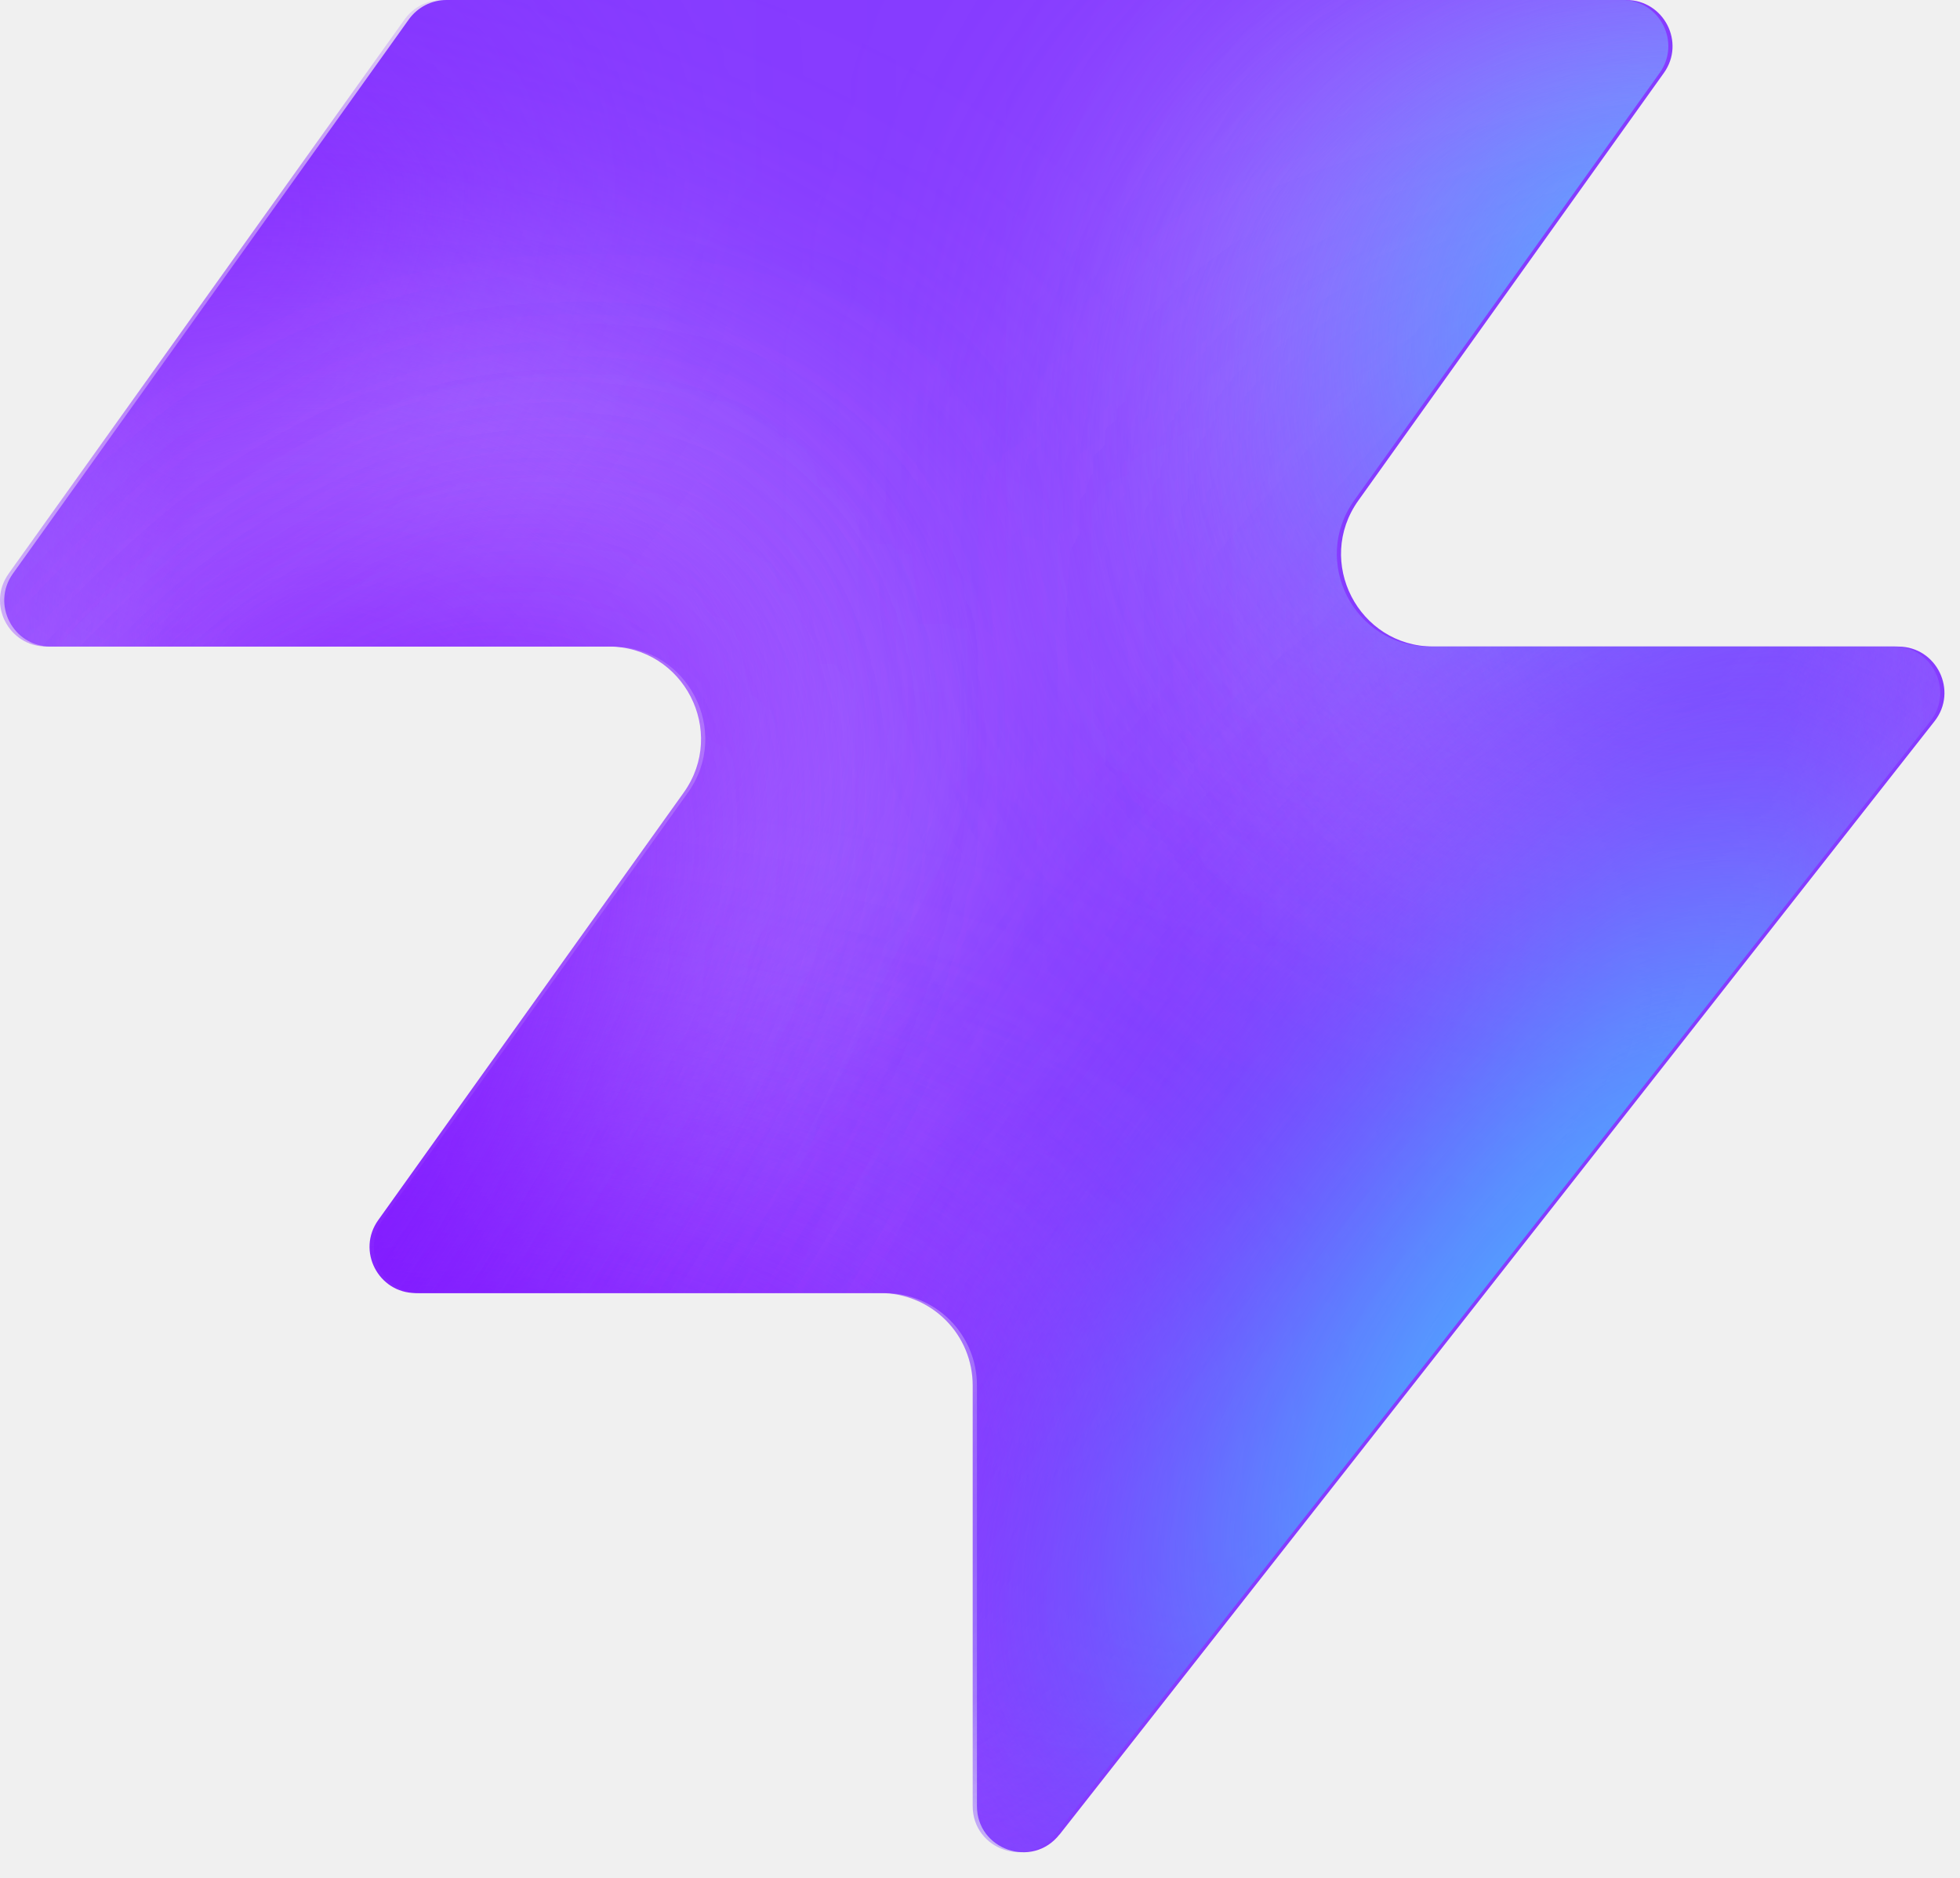
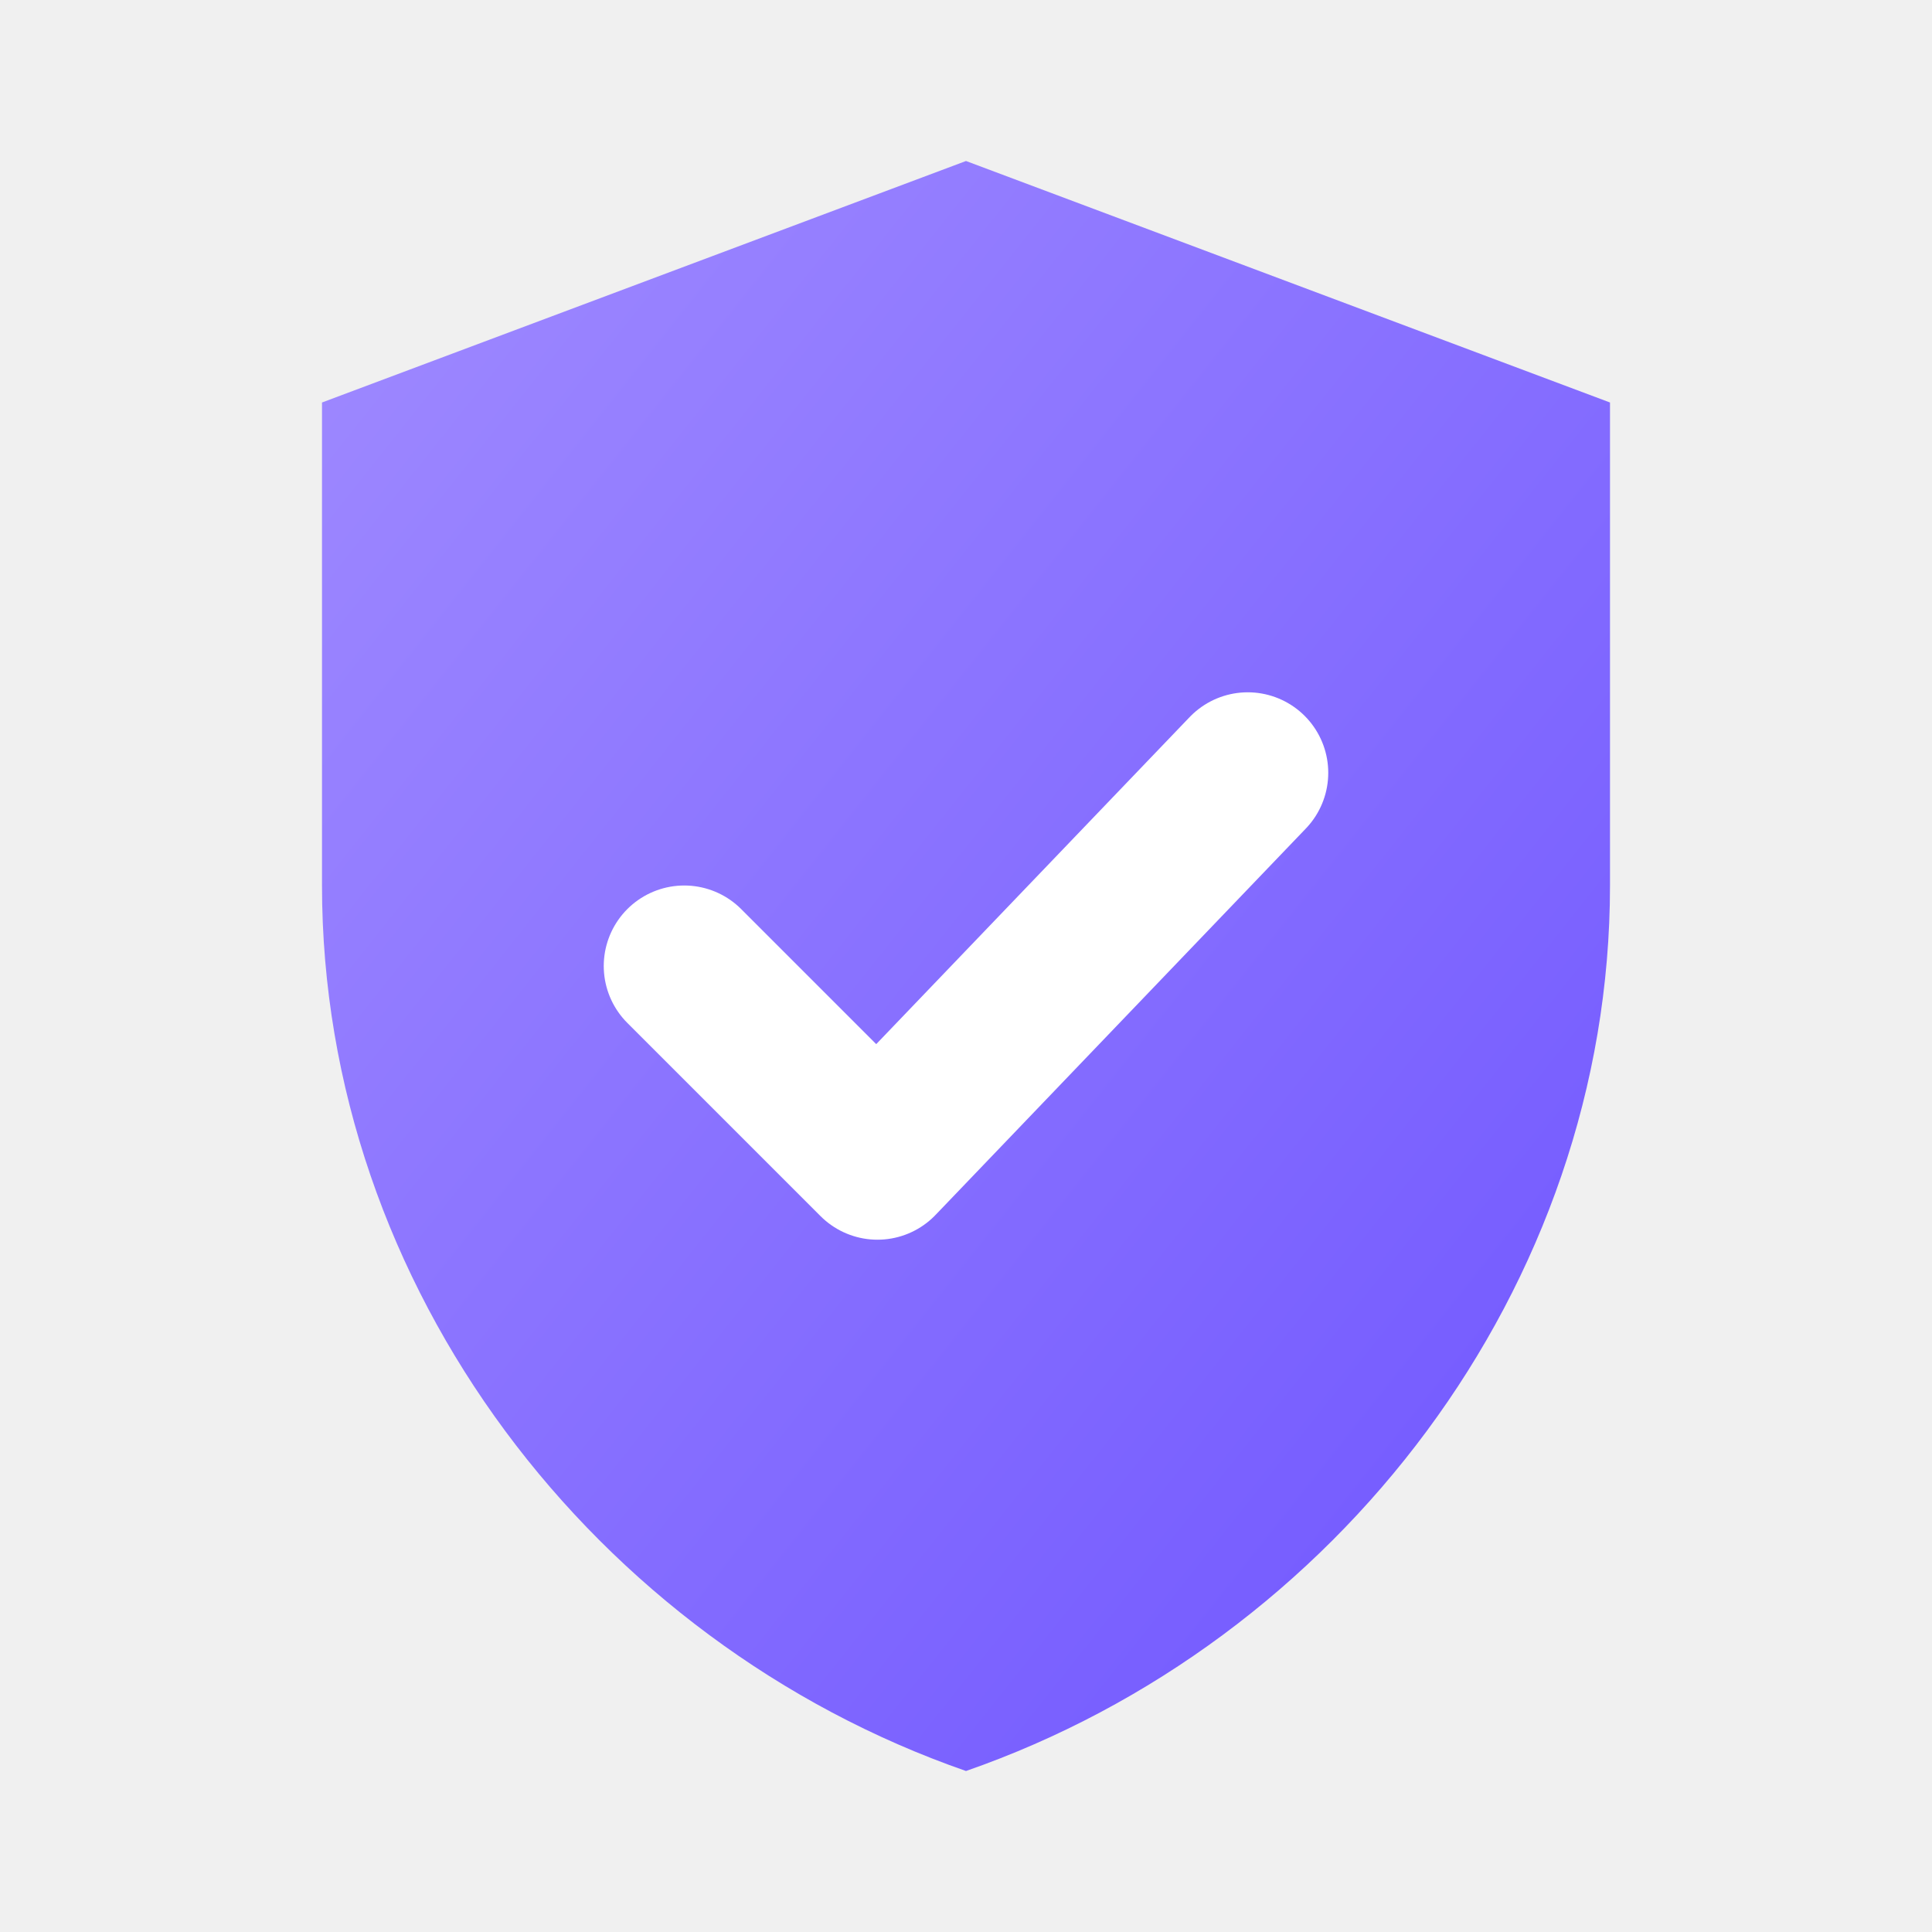
- <svg xmlns="http://www.w3.org/2000/svg" width="48" height="46" fill="none" viewBox="0 0 48 46">
-   <path fill="#863bff" d="M25.946 44.938c-.664.845-2.021.375-2.021-.698V33.937a2.26 2.26 0 0 0-2.262-2.262H10.287c-.92 0-1.456-1.04-.92-1.788l7.48-10.471c1.07-1.497 0-3.578-1.842-3.578H1.237c-.92 0-1.456-1.04-.92-1.788L10.013.474c.214-.297.556-.474.92-.474h28.894c.92 0 1.456 1.04.92 1.788l-7.48 10.471c-1.07 1.498 0 3.579 1.842 3.579h11.377c.943 0 1.473 1.088.89 1.83L25.947 44.94z" style="fill:#863bff;fill:color(display-p3 .525 .23 1);fill-opacity:1" />
-   <mask id="a" width="48" height="46" x="0" y="0" maskUnits="userSpaceOnUse" style="mask-type:alpha">
-     <path fill="#000" d="M25.842 44.938c-.664.844-2.021.375-2.021-.698V33.937a2.26 2.26 0 0 0-2.262-2.262H10.183c-.92 0-1.456-1.04-.92-1.788l7.48-10.471c1.07-1.498 0-3.579-1.842-3.579H1.133c-.92 0-1.456-1.04-.92-1.787L9.91.473c.214-.297.556-.474.92-.474h28.894c.92 0 1.456 1.04.92 1.788l-7.48 10.471c-1.07 1.498 0 3.578 1.842 3.578h11.377c.943 0 1.473 1.088.89 1.832L25.843 44.94z" style="fill:#000;fill-opacity:1" />
-   </mask>
-   <g mask="url(#a)">
-     <g filter="url(#b)">
-       <ellipse cx="5.508" cy="14.704" fill="#ede6ff" rx="5.508" ry="14.704" style="fill:#ede6ff;fill:color(display-p3 .927 .903 1);fill-opacity:1" transform="matrix(.00324 1 1 -.00324 -4.47 31.516)" />
-     </g>
-     <g filter="url(#c)">
-       <ellipse cx="10.399" cy="29.851" fill="#ede6ff" rx="10.399" ry="29.851" style="fill:#ede6ff;fill:color(display-p3 .927 .903 1);fill-opacity:1" transform="matrix(.00324 1 1 -.00324 -39.328 7.883)" />
-     </g>
-     <g filter="url(#d)">
-       <ellipse cx="5.508" cy="30.487" fill="#7e14ff" rx="5.508" ry="30.487" style="fill:#7e14ff;fill:color(display-p3 .492 .077 1);fill-opacity:1" transform="rotate(89.814 -25.913 -14.639)scale(1 -1)" />
-     </g>
-     <g filter="url(#e)">
-       <ellipse cx="5.508" cy="30.599" fill="#7e14ff" rx="5.508" ry="30.599" style="fill:#7e14ff;fill:color(display-p3 .492 .077 1);fill-opacity:1" transform="rotate(89.814 -32.644 -3.334)scale(1 -1)" />
-     </g>
-     <g filter="url(#f)">
-       <ellipse cx="5.508" cy="30.599" fill="#7e14ff" rx="5.508" ry="30.599" style="fill:#7e14ff;fill:color(display-p3 .492 .077 1);fill-opacity:1" transform="matrix(.00324 1 1 -.00324 -34.34 30.47)" />
-     </g>
-     <g filter="url(#g)">
-       <ellipse cx="14.072" cy="22.078" fill="#ede6ff" rx="14.072" ry="22.078" style="fill:#ede6ff;fill:color(display-p3 .927 .903 1);fill-opacity:1" transform="rotate(93.35 24.506 48.493)scale(-1 1)" />
-     </g>
-     <g filter="url(#h)">
-       <ellipse cx="3.47" cy="21.501" fill="#7e14ff" rx="3.47" ry="21.501" style="fill:#7e14ff;fill:color(display-p3 .492 .077 1);fill-opacity:1" transform="rotate(89.009 28.708 47.59)scale(-1 1)" />
-     </g>
-     <g filter="url(#i)">
-       <ellipse cx="3.47" cy="21.501" fill="#7e14ff" rx="3.47" ry="21.501" style="fill:#7e14ff;fill:color(display-p3 .492 .077 1);fill-opacity:1" transform="rotate(89.009 28.708 47.59)scale(-1 1)" />
-     </g>
-     <g filter="url(#j)">
-       <ellipse cx=".387" cy="8.972" fill="#7e14ff" rx="4.407" ry="29.108" style="fill:#7e14ff;fill:color(display-p3 .492 .077 1);fill-opacity:1" transform="rotate(39.51 .387 8.972)" />
-     </g>
-     <g filter="url(#k)">
-       <ellipse cx="47.523" cy="-6.092" fill="#7e14ff" rx="4.407" ry="29.108" style="fill:#7e14ff;fill:color(display-p3 .492 .077 1);fill-opacity:1" transform="rotate(37.892 47.523 -6.092)" />
-     </g>
-     <g filter="url(#l)">
-       <ellipse cx="41.412" cy="6.333" fill="#47bfff" rx="5.971" ry="9.665" style="fill:#47bfff;fill:color(display-p3 .28 .748 1);fill-opacity:1" transform="rotate(37.892 41.412 6.333)" />
-     </g>
-     <g filter="url(#m)">
-       <ellipse cx="-1.879" cy="38.332" fill="#7e14ff" rx="4.407" ry="29.108" style="fill:#7e14ff;fill:color(display-p3 .492 .077 1);fill-opacity:1" transform="rotate(37.892 -1.88 38.332)" />
-     </g>
-     <g filter="url(#n)">
-       <ellipse cx="-1.879" cy="38.332" fill="#7e14ff" rx="4.407" ry="29.108" style="fill:#7e14ff;fill:color(display-p3 .492 .077 1);fill-opacity:1" transform="rotate(37.892 -1.88 38.332)" />
-     </g>
-     <g filter="url(#o)">
-       <ellipse cx="35.651" cy="29.907" fill="#7e14ff" rx="4.407" ry="29.108" style="fill:#7e14ff;fill:color(display-p3 .492 .077 1);fill-opacity:1" transform="rotate(37.892 35.651 29.907)" />
-     </g>
-     <g filter="url(#p)">
-       <ellipse cx="38.418" cy="32.4" fill="#47bfff" rx="5.971" ry="15.297" style="fill:#47bfff;fill:color(display-p3 .28 .748 1);fill-opacity:1" transform="rotate(37.892 38.418 32.4)" />
-     </g>
-   </g>
+ <svg xmlns="http://www.w3.org/2000/svg" viewBox="0 0 24 24">
  <defs>
-     <filter id="b" width="60.045" height="41.654" x="-19.77" y="16.149" color-interpolation-filters="sRGB" filterUnits="userSpaceOnUse">
-       <feFlood flood-opacity="0" result="BackgroundImageFix" />
-       <feBlend in="SourceGraphic" in2="BackgroundImageFix" result="shape" />
-       <feGaussianBlur result="effect1_foregroundBlur_2002_17158" stdDeviation="7.659" />
-     </filter>
-     <filter id="c" width="90.34" height="51.437" x="-54.613" y="-7.533" color-interpolation-filters="sRGB" filterUnits="userSpaceOnUse">
-       <feFlood flood-opacity="0" result="BackgroundImageFix" />
-       <feBlend in="SourceGraphic" in2="BackgroundImageFix" result="shape" />
-       <feGaussianBlur result="effect1_foregroundBlur_2002_17158" stdDeviation="7.659" />
-     </filter>
-     <filter id="d" width="79.355" height="29.4" x="-49.64" y="2.03" color-interpolation-filters="sRGB" filterUnits="userSpaceOnUse">
-       <feFlood flood-opacity="0" result="BackgroundImageFix" />
-       <feBlend in="SourceGraphic" in2="BackgroundImageFix" result="shape" />
-       <feGaussianBlur result="effect1_foregroundBlur_2002_17158" stdDeviation="4.596" />
-     </filter>
-     <filter id="e" width="79.579" height="29.4" x="-45.045" y="20.029" color-interpolation-filters="sRGB" filterUnits="userSpaceOnUse">
-       <feFlood flood-opacity="0" result="BackgroundImageFix" />
-       <feBlend in="SourceGraphic" in2="BackgroundImageFix" result="shape" />
-       <feGaussianBlur result="effect1_foregroundBlur_2002_17158" stdDeviation="4.596" />
-     </filter>
-     <filter id="f" width="79.579" height="29.4" x="-43.513" y="21.178" color-interpolation-filters="sRGB" filterUnits="userSpaceOnUse">
-       <feFlood flood-opacity="0" result="BackgroundImageFix" />
-       <feBlend in="SourceGraphic" in2="BackgroundImageFix" result="shape" />
-       <feGaussianBlur result="effect1_foregroundBlur_2002_17158" stdDeviation="4.596" />
-     </filter>
-     <filter id="g" width="74.749" height="58.852" x="15.756" y="-17.901" color-interpolation-filters="sRGB" filterUnits="userSpaceOnUse">
-       <feFlood flood-opacity="0" result="BackgroundImageFix" />
-       <feBlend in="SourceGraphic" in2="BackgroundImageFix" result="shape" />
-       <feGaussianBlur result="effect1_foregroundBlur_2002_17158" stdDeviation="7.659" />
-     </filter>
-     <filter id="h" width="61.377" height="25.362" x="23.548" y="2.284" color-interpolation-filters="sRGB" filterUnits="userSpaceOnUse">
-       <feFlood flood-opacity="0" result="BackgroundImageFix" />
-       <feBlend in="SourceGraphic" in2="BackgroundImageFix" result="shape" />
-       <feGaussianBlur result="effect1_foregroundBlur_2002_17158" stdDeviation="4.596" />
-     </filter>
-     <filter id="i" width="61.377" height="25.362" x="23.548" y="2.284" color-interpolation-filters="sRGB" filterUnits="userSpaceOnUse">
-       <feFlood flood-opacity="0" result="BackgroundImageFix" />
-       <feBlend in="SourceGraphic" in2="BackgroundImageFix" result="shape" />
-       <feGaussianBlur result="effect1_foregroundBlur_2002_17158" stdDeviation="4.596" />
-     </filter>
-     <filter id="j" width="56.045" height="63.649" x="-27.636" y="-22.853" color-interpolation-filters="sRGB" filterUnits="userSpaceOnUse">
-       <feFlood flood-opacity="0" result="BackgroundImageFix" />
-       <feBlend in="SourceGraphic" in2="BackgroundImageFix" result="shape" />
-       <feGaussianBlur result="effect1_foregroundBlur_2002_17158" stdDeviation="4.596" />
-     </filter>
-     <filter id="k" width="54.814" height="64.646" x="20.116" y="-38.415" color-interpolation-filters="sRGB" filterUnits="userSpaceOnUse">
-       <feFlood flood-opacity="0" result="BackgroundImageFix" />
-       <feBlend in="SourceGraphic" in2="BackgroundImageFix" result="shape" />
-       <feGaussianBlur result="effect1_foregroundBlur_2002_17158" stdDeviation="4.596" />
-     </filter>
-     <filter id="l" width="33.541" height="35.313" x="24.641" y="-11.323" color-interpolation-filters="sRGB" filterUnits="userSpaceOnUse">
-       <feFlood flood-opacity="0" result="BackgroundImageFix" />
-       <feBlend in="SourceGraphic" in2="BackgroundImageFix" result="shape" />
-       <feGaussianBlur result="effect1_foregroundBlur_2002_17158" stdDeviation="4.596" />
-     </filter>
-     <filter id="m" width="54.814" height="64.646" x="-29.286" y="6.009" color-interpolation-filters="sRGB" filterUnits="userSpaceOnUse">
-       <feFlood flood-opacity="0" result="BackgroundImageFix" />
-       <feBlend in="SourceGraphic" in2="BackgroundImageFix" result="shape" />
-       <feGaussianBlur result="effect1_foregroundBlur_2002_17158" stdDeviation="4.596" />
-     </filter>
-     <filter id="n" width="54.814" height="64.646" x="-29.286" y="6.009" color-interpolation-filters="sRGB" filterUnits="userSpaceOnUse">
-       <feFlood flood-opacity="0" result="BackgroundImageFix" />
-       <feBlend in="SourceGraphic" in2="BackgroundImageFix" result="shape" />
-       <feGaussianBlur result="effect1_foregroundBlur_2002_17158" stdDeviation="4.596" />
-     </filter>
-     <filter id="o" width="54.814" height="64.646" x="8.244" y="-2.416" color-interpolation-filters="sRGB" filterUnits="userSpaceOnUse">
-       <feFlood flood-opacity="0" result="BackgroundImageFix" />
-       <feBlend in="SourceGraphic" in2="BackgroundImageFix" result="shape" />
-       <feGaussianBlur result="effect1_foregroundBlur_2002_17158" stdDeviation="4.596" />
-     </filter>
-     <filter id="p" width="39.409" height="43.623" x="18.713" y="10.588" color-interpolation-filters="sRGB" filterUnits="userSpaceOnUse">
-       <feFlood flood-opacity="0" result="BackgroundImageFix" />
-       <feBlend in="SourceGraphic" in2="BackgroundImageFix" result="shape" />
-       <feGaussianBlur result="effect1_foregroundBlur_2002_17158" stdDeviation="4.596" />
-     </filter>
+     <linearGradient id="g" x1="0" y1="0" x2="1" y2="1">
+       <stop offset="0" stop-color="#a08bff" />
+       <stop offset="1" stop-color="#6e54ff" />
+     </linearGradient>
  </defs>
+   <path d="M12 2 4 5v6c0 5 3.4 9.4 8 11 4.6-1.6 8-6 8-11V5l-8-3z" fill="url(#g)" />
+   <path d="m8.5 12 2.4 2.4 4.6-4.8" fill="none" stroke="#fff" stroke-width="2" stroke-linecap="round" stroke-linejoin="round" />
</svg>
